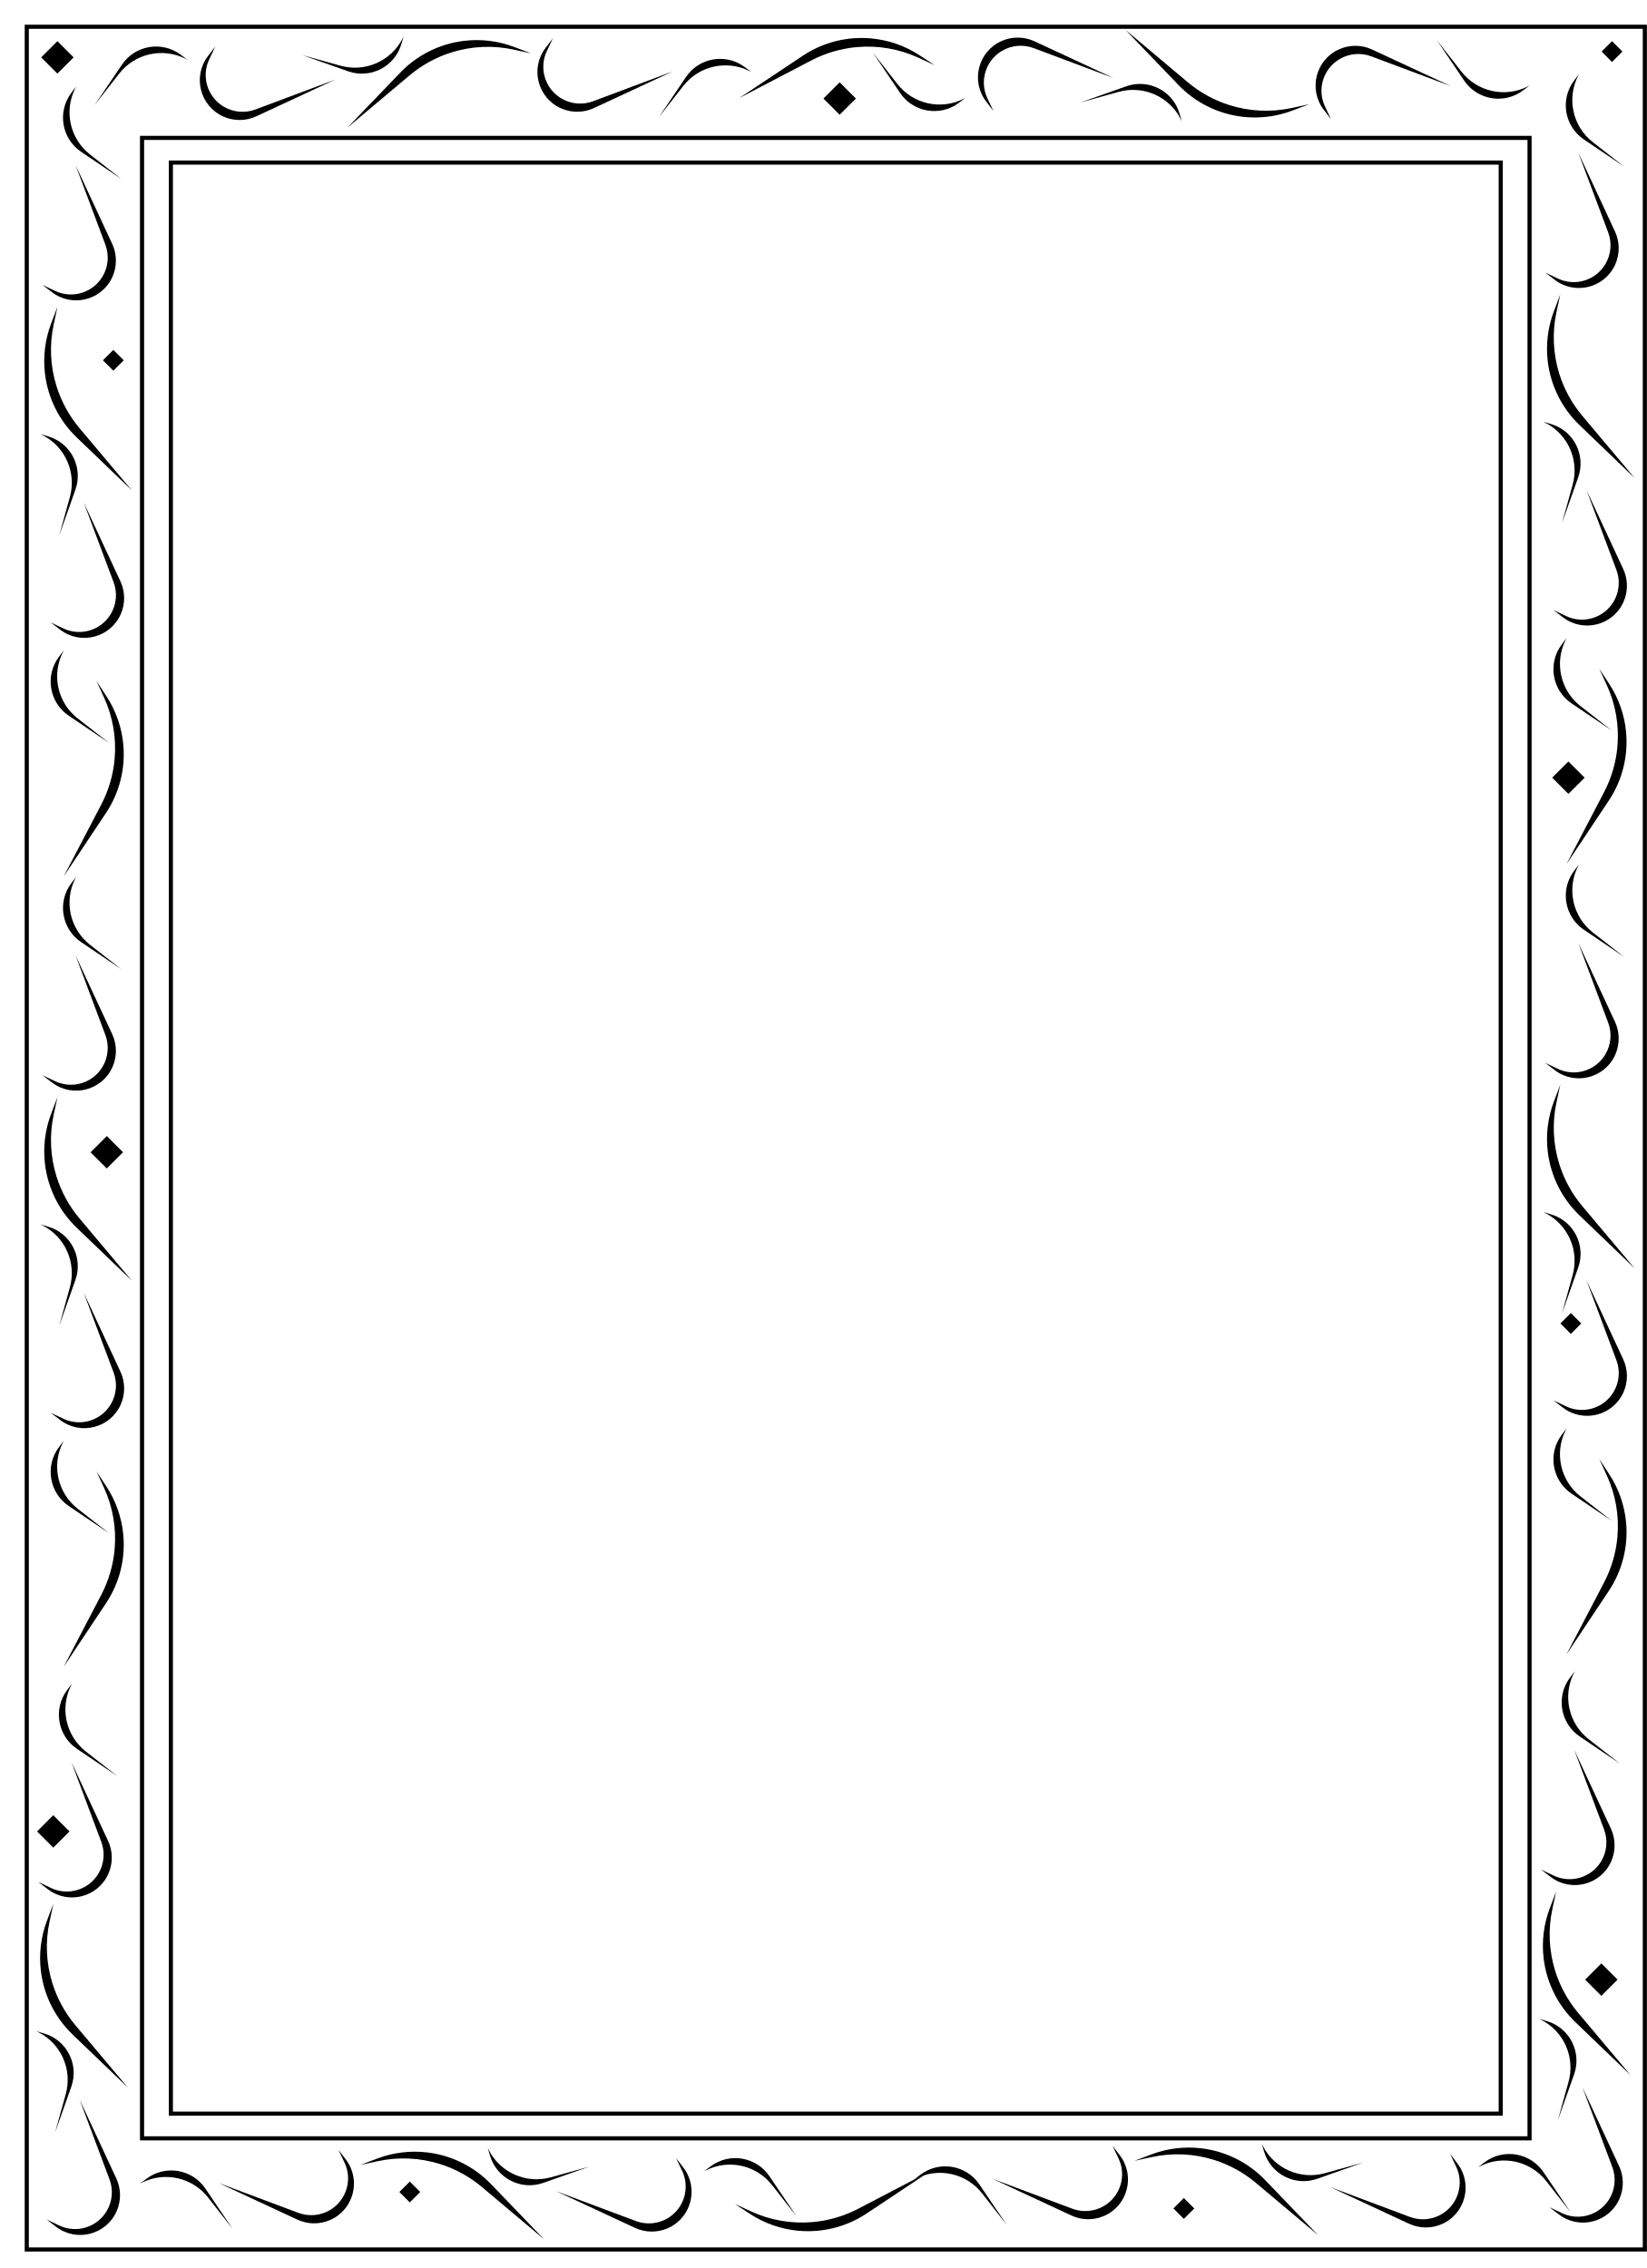
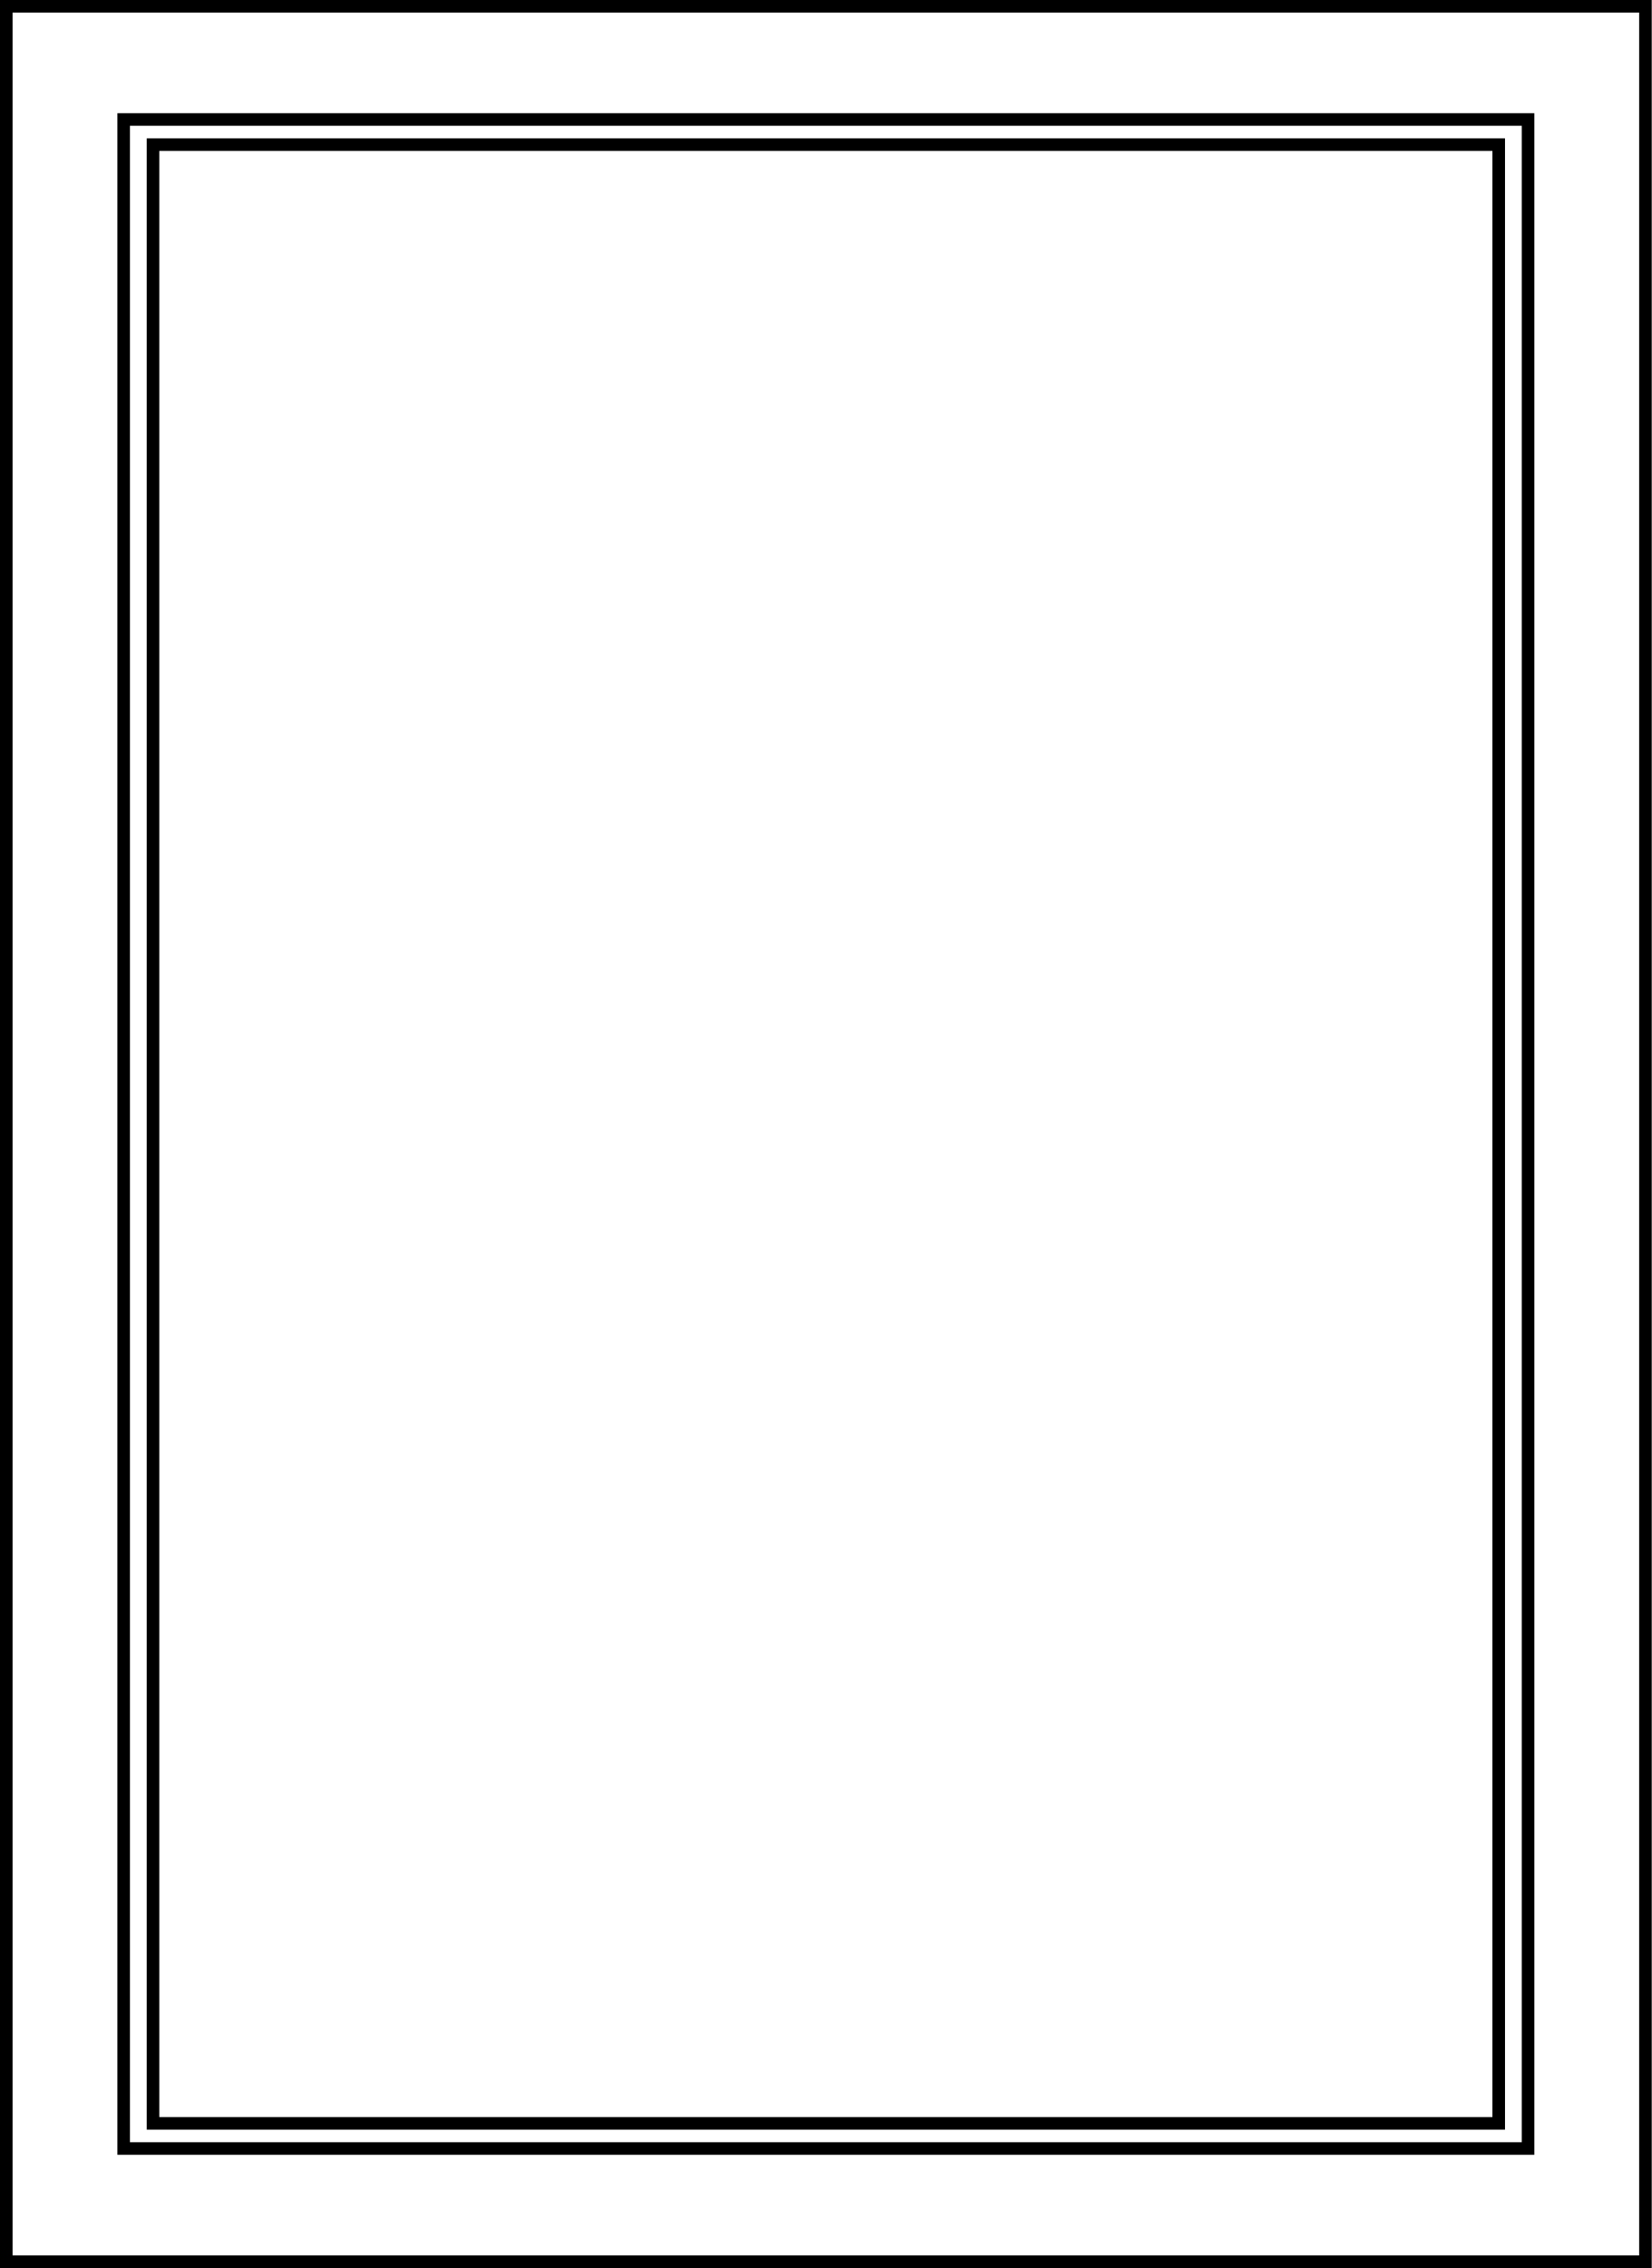
- <svg xmlns="http://www.w3.org/2000/svg" width="400" height="551" viewBox="0 0 400 551" fill="none">
-   <rect x="6.5" y="6.5" width="393" height="540" stroke="black" />
-   <rect x="34.5" y="33.5" width="337" height="486" stroke="black" />
-   <rect x="41.5" y="39.5" width="323" height="474" stroke="black" />
-   <path d="M17.303 22.596L18.5 21L18.256 21.489C15.489 27.022 17.005 33.738 21.88 37.547L29.5 43.5L19.705 36.882C14.968 33.681 13.873 27.169 17.303 22.596Z" fill="black" />
-   <path d="M14.303 159.596L15.5 158L15.256 158.489C12.489 164.022 14.005 170.738 18.88 174.547L26.5 180.5L16.705 173.882C11.968 170.681 10.873 164.169 14.303 159.596Z" fill="black" />
-   <path d="M11.754 106.032L9.842 105.461L10.329 105.709C15.845 108.511 18.621 114.812 16.968 120.773L14.383 130.091L18.321 118.944C20.225 113.554 17.231 107.668 11.754 106.032Z" fill="black" />
-   <path d="M27.25 59.237L18.346 40.095L25.599 59.459C26.558 62.019 26.294 64.876 24.882 67.216C22.509 71.15 17.541 72.646 13.39 70.677L10.302 69.212L12.634 70.991C17.606 74.783 24.817 72.923 27.334 67.198C28.452 64.656 28.421 61.755 27.25 59.237Z" fill="black" />
-   <path d="M29.25 141.237L20.346 122.095L27.599 141.459C28.558 144.019 28.294 146.876 26.882 149.216C24.509 153.15 19.541 154.646 15.39 152.677L12.302 151.212L14.634 152.991C19.606 156.783 26.817 154.923 29.334 149.198C30.452 146.656 30.421 143.755 29.25 141.237Z" fill="black" />
-   <path d="M12.41 78.619L13.963 74.523L13.046 78.772C11.963 83.788 12.205 88.999 13.747 93.892C14.918 97.607 16.811 101.054 19.319 104.035L32.036 119.153L18.641 106.282C14.376 102.184 11.653 96.741 10.932 90.87C10.424 86.727 10.931 82.522 12.41 78.619Z" fill="black" />
-   <path d="M25.845 169.142L23.442 165.479L25.257 169.429C27.4 174.091 28.291 179.231 27.845 184.342C27.506 188.223 26.404 191.998 24.601 195.451L15.457 212.963L25.749 197.498C29.026 192.574 30.506 186.67 29.939 180.782C29.539 176.627 28.134 172.632 25.845 169.142Z" fill="black" />
-   <path d="M17.303 214.596L18.5 213L18.256 213.489C15.489 219.022 17.005 225.738 21.88 229.547L29.5 235.5L19.705 228.882C14.968 225.681 13.873 219.169 17.303 214.596Z" fill="black" />
-   <path d="M14.303 351.596L15.5 350L15.256 350.489C12.489 356.022 14.005 362.738 18.88 366.547L26.5 372.5L16.705 365.882C11.968 362.681 10.873 356.169 14.303 351.596Z" fill="black" />
-   <path d="M11.754 298.032L9.842 297.461L10.329 297.709C15.845 300.511 18.621 306.812 16.968 312.773L14.383 322.091L18.321 310.944C20.225 305.554 17.231 299.668 11.754 298.032Z" fill="black" />
-   <path d="M27.25 251.237L18.346 232.095L25.599 251.459C26.558 254.019 26.294 256.876 24.882 259.216C22.509 263.15 17.541 264.646 13.39 262.677L10.302 261.212L12.634 262.991C17.606 266.783 24.817 264.923 27.334 259.198C28.452 256.656 28.421 253.755 27.25 251.237Z" fill="black" />
-   <path d="M29.25 333.237L20.346 314.095L27.599 333.459C28.558 336.019 28.294 338.876 26.882 341.216C24.509 345.15 19.541 346.646 15.39 344.677L12.302 343.212L14.634 344.991C19.606 348.783 26.817 346.923 29.334 341.198C30.452 338.656 30.421 335.755 29.25 333.237Z" fill="black" />
-   <path d="M12.41 270.619L13.963 266.523L13.046 270.772C11.963 275.788 12.205 280.998 13.747 285.892C14.918 289.607 16.811 293.054 19.319 296.035L32.036 311.153L18.641 298.282C14.376 294.184 11.653 288.741 10.932 282.87C10.424 278.727 10.931 274.522 12.41 270.619Z" fill="black" />
-   <path d="M25.845 361.142L23.442 357.479L25.257 361.429C27.4 366.091 28.291 371.231 27.845 376.342C27.506 380.223 26.404 383.998 24.601 387.451L15.457 404.963L25.749 389.498C29.026 384.574 30.506 378.67 29.939 372.782C29.539 368.627 28.134 364.632 25.845 361.142Z" fill="black" />
-   <path d="M16.303 410.596L17.5 409L17.256 409.489C14.489 415.022 16.005 421.738 20.88 425.547L28.5 431.5L18.705 424.882C13.968 421.681 12.873 415.169 16.303 410.596Z" fill="black" />
-   <path d="M10.754 494.032L8.842 493.461L9.329 493.709C14.845 496.511 17.621 502.812 15.968 508.773L13.383 518.091L17.321 506.944C19.225 501.554 16.231 495.668 10.754 494.032Z" fill="black" />
-   <path d="M26.25 447.237L17.346 428.095L24.599 447.459C25.558 450.019 25.294 452.876 23.882 455.216C21.509 459.15 16.541 460.646 12.39 458.677L9.302 457.212L11.634 458.991C16.606 462.783 23.817 460.923 26.334 455.198C27.452 452.656 27.421 449.755 26.25 447.237Z" fill="black" />
-   <path d="M28.25 529.237L19.346 510.095L26.599 529.459C27.558 532.019 27.294 534.876 25.882 537.216C23.509 541.15 18.541 542.646 14.39 540.677L11.302 539.212L13.634 540.991C18.606 544.783 25.817 542.923 28.334 537.198C29.452 534.656 29.421 531.755 28.25 529.237Z" fill="black" />
-   <path d="M11.41 466.619L12.963 462.523L12.046 466.772C10.963 471.788 11.205 476.998 12.747 481.892C13.918 485.607 15.812 489.054 18.319 492.035L31.037 507.153L17.641 494.282C13.376 490.184 10.653 484.741 9.932 478.87C9.424 474.727 9.931 470.522 11.41 466.619Z" fill="black" />
-   <path d="M382.303 19.596L383.5 18L383.256 18.489C380.489 24.022 382.005 30.738 386.88 34.547L394.5 40.5L384.705 33.882C379.968 30.681 378.873 24.169 382.303 19.596Z" fill="black" />
-   <path d="M379.303 156.596L380.5 155L380.256 155.489C377.489 161.022 379.005 167.738 383.88 171.547L391.5 177.5L381.705 170.882C376.968 167.681 375.873 161.169 379.303 156.596Z" fill="black" />
-   <path d="M376.754 103.032L374.842 102.461L375.33 102.709C380.845 105.511 383.621 111.812 381.968 117.773L379.384 127.091L383.321 115.944C385.225 110.554 382.231 104.668 376.754 103.032Z" fill="black" />
-   <path d="M392.25 56.237L383.346 37.095L390.599 56.459C391.558 59.019 391.294 61.876 389.882 64.216C387.509 68.15 382.541 69.646 378.39 67.677L375.302 66.212L377.634 67.991C382.606 71.783 389.817 69.923 392.334 64.198C393.452 61.656 393.421 58.755 392.25 56.237Z" fill="black" />
-   <path d="M394.25 138.237L385.346 119.095L392.599 138.459C393.558 141.019 393.294 143.876 391.882 146.216C389.509 150.15 384.541 151.646 380.39 149.677L377.302 148.212L379.634 149.991C384.606 153.783 391.817 151.923 394.334 146.198C395.452 143.656 395.421 140.755 394.25 138.237Z" fill="black" />
-   <path d="M377.41 75.619L378.963 71.523L378.046 75.772C376.963 80.788 377.205 85.999 378.747 90.892C379.918 94.607 381.812 98.054 384.319 101.035L397.036 116.153L383.641 103.282C379.376 99.184 376.653 93.741 375.932 87.87C375.424 83.727 375.931 79.522 377.41 75.619Z" fill="black" />
-   <path d="M390.845 166.142L388.442 162.479L390.257 166.429C392.4 171.091 393.292 176.231 392.845 181.342C392.506 185.223 391.404 188.998 389.601 192.451L380.457 209.963L390.749 194.498C394.026 189.574 395.506 183.67 394.939 177.782C394.539 173.627 393.134 169.632 390.845 166.142Z" fill="black" />
-   <path d="M382.303 211.596L383.5 210L383.256 210.489C380.489 216.022 382.005 222.738 386.88 226.547L394.5 232.5L384.705 225.882C379.968 222.681 378.873 216.169 382.303 211.596Z" fill="black" />
-   <path d="M379.303 348.596L380.5 347L380.256 347.489C377.489 353.022 379.005 359.738 383.88 363.547L391.5 369.5L381.705 362.882C376.968 359.681 375.873 353.169 379.303 348.596Z" fill="black" />
-   <path d="M376.754 295.032L374.842 294.461L375.33 294.709C380.845 297.511 383.621 303.812 381.968 309.773L379.384 319.091L383.321 307.944C385.225 302.554 382.231 296.668 376.754 295.032Z" fill="black" />
-   <path d="M392.25 248.237L383.346 229.095L390.599 248.459C391.558 251.019 391.294 253.876 389.882 256.216C387.509 260.15 382.541 261.646 378.39 259.677L375.302 258.212L377.634 259.991C382.606 263.783 389.817 261.923 392.334 256.198C393.452 253.656 393.421 250.755 392.25 248.237Z" fill="black" />
-   <path d="M394.25 330.237L385.346 311.095L392.599 330.459C393.558 333.019 393.294 335.876 391.882 338.216C389.509 342.15 384.541 343.646 380.39 341.677L377.302 340.212L379.634 341.991C384.606 345.783 391.817 343.923 394.334 338.198C395.452 335.656 395.421 332.755 394.25 330.237Z" fill="black" />
-   <path d="M377.41 267.619L378.963 263.523L378.046 267.772C376.963 272.788 377.205 277.998 378.747 282.892C379.918 286.607 381.812 290.054 384.319 293.035L397.036 308.153L383.641 295.282C379.376 291.184 376.653 285.741 375.932 279.87C375.424 275.727 375.931 271.522 377.41 267.619Z" fill="black" />
-   <path d="M390.845 358.142L388.442 354.479L390.257 358.429C392.4 363.091 393.292 368.231 392.845 373.342C392.506 377.223 391.404 380.998 389.601 384.451L380.457 401.963L390.749 386.498C394.026 381.574 395.506 375.67 394.939 369.782C394.539 365.627 393.134 361.632 390.845 358.142Z" fill="black" />
-   <path d="M381.303 407.596L382.5 406L382.256 406.489C379.489 412.022 381.005 418.738 385.88 422.547L393.5 428.5L383.705 421.882C378.968 418.681 377.873 412.169 381.303 407.596Z" fill="black" />
-   <path d="M375.754 491.032L373.842 490.461L374.33 490.709C379.845 493.511 382.621 499.812 380.968 505.773L378.384 515.091L382.321 503.944C384.225 498.554 381.231 492.668 375.754 491.032Z" fill="black" />
-   <path d="M391.25 444.237L382.346 425.095L389.599 444.459C390.558 447.019 390.294 449.876 388.882 452.216C386.509 456.15 381.541 457.646 377.39 455.677L374.302 454.212L376.634 455.991C381.606 459.783 388.817 457.923 391.334 452.198C392.452 449.656 392.421 446.755 391.25 444.237Z" fill="black" />
-   <path d="M393.25 526.237L384.346 507.095L391.599 526.459C392.558 529.019 392.294 531.876 390.882 534.216C388.509 538.15 383.541 539.646 379.39 537.677L376.302 536.212L378.634 537.991C383.606 541.783 390.817 539.923 393.334 534.198C394.452 531.656 394.421 528.755 393.25 526.237Z" fill="black" />
-   <path d="M376.41 463.619L377.963 459.523L377.046 463.772C375.963 468.788 376.205 473.998 377.747 478.892C378.918 482.607 380.812 486.054 383.319 489.035L396.036 504.153L382.641 491.282C378.376 487.184 375.653 481.741 374.932 475.87C374.424 471.727 374.931 467.522 376.41 463.619Z" fill="black" />
-   <path d="M35.596 529.303L34 530.5L34.489 530.256C40.022 527.489 46.738 529.005 50.547 533.88L56.5 541.5L49.882 531.705C46.681 526.968 40.169 525.873 35.596 529.303Z" fill="black" />
-   <path d="M172.596 526.303L171 527.5L171.489 527.256C177.022 524.489 183.738 526.005 187.547 530.88L193.5 538.5L186.882 528.705C183.681 523.968 177.169 522.873 172.596 526.303Z" fill="black" />
-   <path d="M119.032 523.754L118.461 521.842L118.709 522.329C121.511 527.845 127.812 530.621 133.773 528.968L143.091 526.384L131.944 530.321C126.554 532.225 120.668 529.231 119.032 523.754Z" fill="black" />
-   <path d="M72.237 539.25L53.095 530.346L72.459 537.599C75.019 538.558 77.876 538.294 80.216 536.882C84.15 534.509 85.646 529.541 83.677 525.39L82.212 522.302L83.991 524.634C87.783 529.606 85.923 536.817 80.198 539.334C77.656 540.452 74.755 540.421 72.237 539.25Z" fill="black" />
-   <path d="M154.237 541.25L135.095 532.346L154.459 539.599C157.019 540.558 159.876 540.294 162.216 538.882C166.15 536.509 167.646 531.541 165.677 527.39L164.212 524.302L165.991 526.634C169.783 531.606 167.923 538.817 162.198 541.334C159.656 542.452 156.755 542.421 154.237 541.25Z" fill="black" />
-   <path d="M91.619 524.41L87.523 525.963L91.772 525.046C96.788 523.963 101.998 524.205 106.892 525.747C110.607 526.918 114.054 528.812 117.035 531.319L132.153 544.036L119.282 530.641C115.184 526.376 109.741 523.653 103.87 522.932C99.727 522.424 95.522 522.931 91.619 524.41Z" fill="black" />
-   <path d="M182.142 537.845L178.479 535.442L182.429 537.257C187.091 539.4 192.231 540.292 197.342 539.845C201.223 539.506 204.998 538.404 208.451 536.601L225.963 527.457L210.498 537.749C205.574 541.026 199.67 542.506 193.782 541.939C189.627 541.539 185.632 540.134 182.142 537.845Z" fill="black" />
-   <path d="M223.596 528.303L222 529.5L222.489 529.256C228.022 526.489 234.738 528.005 238.547 532.88L244.5 540.5L237.882 530.705C234.681 525.968 228.169 524.873 223.596 528.303Z" fill="black" />
-   <path d="M360.596 525.303L359 526.5L359.489 526.256C365.022 523.489 371.738 525.005 375.547 529.88L381.5 537.5L374.882 527.705C371.681 522.968 365.169 521.873 360.596 525.303Z" fill="black" />
-   <path d="M307.032 522.754L306.461 520.842L306.709 521.329C309.511 526.845 315.812 529.621 321.773 527.968L331.091 525.384L319.944 529.321C314.554 531.225 308.668 528.231 307.032 522.754Z" fill="black" />
-   <path d="M260.237 538.25L241.095 529.346L260.459 536.599C263.019 537.558 265.876 537.294 268.216 535.882C272.15 533.509 273.646 528.541 271.677 524.39L270.212 521.302L271.991 523.634C275.783 528.606 273.923 535.817 268.198 538.334C265.656 539.452 262.755 539.421 260.237 538.25Z" fill="black" />
-   <path d="M342.237 540.25L323.095 531.346L342.459 538.599C345.019 539.558 347.876 539.294 350.216 537.882C354.15 535.509 355.646 530.541 353.677 526.39L352.212 523.302L353.991 525.634C357.783 530.606 355.923 537.817 350.198 540.334C347.656 541.452 344.755 541.421 342.237 540.25Z" fill="black" />
-   <path d="M279.619 523.41L275.523 524.963L279.772 524.046C284.788 522.963 289.998 523.205 294.892 524.747C298.607 525.918 302.054 527.812 305.035 530.319L320.153 543.036L307.282 529.641C303.184 525.376 297.741 522.653 291.87 521.932C287.727 521.424 283.522 521.931 279.619 523.41Z" fill="black" />
-   <path d="M369.904 21.979L371.5 20.783L371.011 21.027C365.478 23.794 358.762 22.278 354.953 17.403L349 9.783L355.618 19.578C358.819 24.314 365.331 25.409 369.904 21.979Z" fill="black" />
-   <path d="M232.904 24.979L234.5 23.783L234.011 24.027C228.478 26.794 221.762 25.278 217.953 20.403L212 12.783L218.618 22.578C221.819 27.314 228.331 28.409 232.904 24.979Z" fill="black" />
-   <path d="M286.468 27.529L287.039 29.44L286.791 28.953C283.989 23.438 277.688 20.661 271.727 22.315L262.409 24.899L273.556 20.962C278.946 19.058 284.832 22.052 286.468 27.529Z" fill="black" />
-   <path d="M333.263 12.033L352.405 20.937L333.041 13.683C330.481 12.725 327.624 12.989 325.284 14.401C321.35 16.774 319.854 21.741 321.823 25.892L323.288 28.981L321.509 26.649C317.717 21.676 319.577 14.466 325.302 11.949C327.844 10.831 330.745 10.861 333.263 12.033Z" fill="black" />
-   <path d="M251.263 10.033L270.405 18.937L251.041 11.683C248.481 10.725 245.624 10.989 243.284 12.401C239.35 14.774 237.854 19.741 239.823 23.892L241.288 26.981L239.509 24.649C235.717 19.676 237.577 12.466 243.302 9.949C245.844 8.831 248.745 8.862 251.263 10.033Z" fill="black" />
-   <path d="M313.881 26.872L317.977 25.32L313.728 26.237C308.712 27.319 303.502 27.078 298.608 25.535C294.893 24.365 291.446 22.471 288.465 19.964L273.347 7.246L286.218 20.642C290.316 24.907 295.759 27.63 301.63 28.35C305.773 28.859 309.978 28.352 313.881 26.872Z" fill="black" />
-   <path d="M223.358 13.438L227.021 15.84L223.071 14.025C218.409 11.883 213.269 10.991 208.158 11.438C204.277 11.777 200.502 12.879 197.049 14.682L179.537 23.826L195.002 13.533C199.926 10.256 205.83 8.777 211.718 9.344C215.873 9.744 219.868 11.149 223.358 13.438Z" fill="black" />
-   <path d="M180.904 16.303L182.5 17.5L182.011 17.256C176.478 14.489 169.762 16.005 165.953 20.88L160 28.5L166.618 18.705C169.819 13.968 176.331 12.873 180.904 16.303Z" fill="black" />
-   <path d="M43.904 13.303L45.5 14.5L45.011 14.256C39.478 11.489 32.762 13.005 28.953 17.88L23 25.5L29.619 15.705C32.819 10.968 39.331 9.873 43.904 13.303Z" fill="black" />
-   <path d="M97.468 10.754L98.039 8.842L97.791 9.329C94.989 14.845 88.689 17.621 82.727 15.968L73.409 13.383L84.556 17.321C89.946 19.224 95.832 16.231 97.468 10.754Z" fill="black" />
-   <path d="M144.263 26.25L163.405 17.346L144.041 24.599C141.481 25.558 138.624 25.294 136.284 23.882C132.35 21.509 130.854 16.541 132.823 12.39L134.288 9.302L132.509 11.634C128.717 16.606 130.577 23.817 136.302 26.334C138.844 27.452 141.745 27.421 144.263 26.25Z" fill="black" />
-   <path d="M62.263 28.25L81.405 19.346L62.041 26.599C59.481 27.558 56.624 27.294 54.284 25.882C50.35 23.509 48.854 18.541 50.823 14.39L52.288 11.302L50.509 13.634C46.717 18.606 48.577 25.817 54.302 28.334C56.844 29.452 59.745 29.421 62.263 28.25Z" fill="black" />
-   <path d="M124.881 11.41L128.977 12.963L124.728 12.046C119.712 10.963 114.502 11.205 109.608 12.747C105.893 13.918 102.446 15.812 99.465 18.319L84.347 31.037L97.218 17.641C101.316 13.376 106.759 10.653 112.63 9.932C116.773 9.424 120.978 9.931 124.881 11.41Z" fill="black" />
-   <rect x="10" y="13.939" width="5.571" height="5.571" transform="rotate(-45 10 13.9393)" fill="black" />
-   <rect x="22" y="279.939" width="5.571" height="5.571" transform="rotate(-45 22 279.939)" fill="black" />
-   <rect x="9" y="444.939" width="5.571" height="5.571" transform="rotate(-45 9 444.939)" fill="black" />
-   <rect x="385" y="480.939" width="5.571" height="5.571" transform="rotate(-45 385 480.939)" fill="black" />
-   <rect x="377" y="188.939" width="5.571" height="5.571" transform="rotate(-45 377 188.939)" fill="black" />
-   <rect x="200" y="23.939" width="5.571" height="5.571" transform="rotate(-45 200 23.9393)" fill="black" />
-   <rect x="389" y="12.53" width="3.578" height="3.578" transform="rotate(-45 389 12.5303)" fill="black" />
-   <rect x="379" y="321.53" width="3.578" height="3.578" transform="rotate(-45 379 321.53)" fill="black" />
-   <rect x="285" y="536.53" width="3.578" height="3.578" transform="rotate(-45 285 536.53)" fill="black" />
-   <rect x="97" y="532.53" width="3.578" height="3.578" transform="rotate(-45 97 532.53)" fill="black" />
-   <rect x="25" y="87.53" width="3.578" height="3.578" transform="rotate(-45 25 87.5303)" fill="black" />
+ <svg xmlns="http://www.w3.org/2000/svg" width="394" height="541" viewBox="0 0 394 541" fill="none">
+   <rect x="1.5" y="1.5" width="391" height="538" stroke="black" stroke-width="3" />
+   <rect x="29.5" y="28.5" width="335" height="484" stroke="black" stroke-width="3" />
+   <rect x="36.5" y="34.5" width="321" height="472" stroke="black" stroke-width="3" />
</svg>
